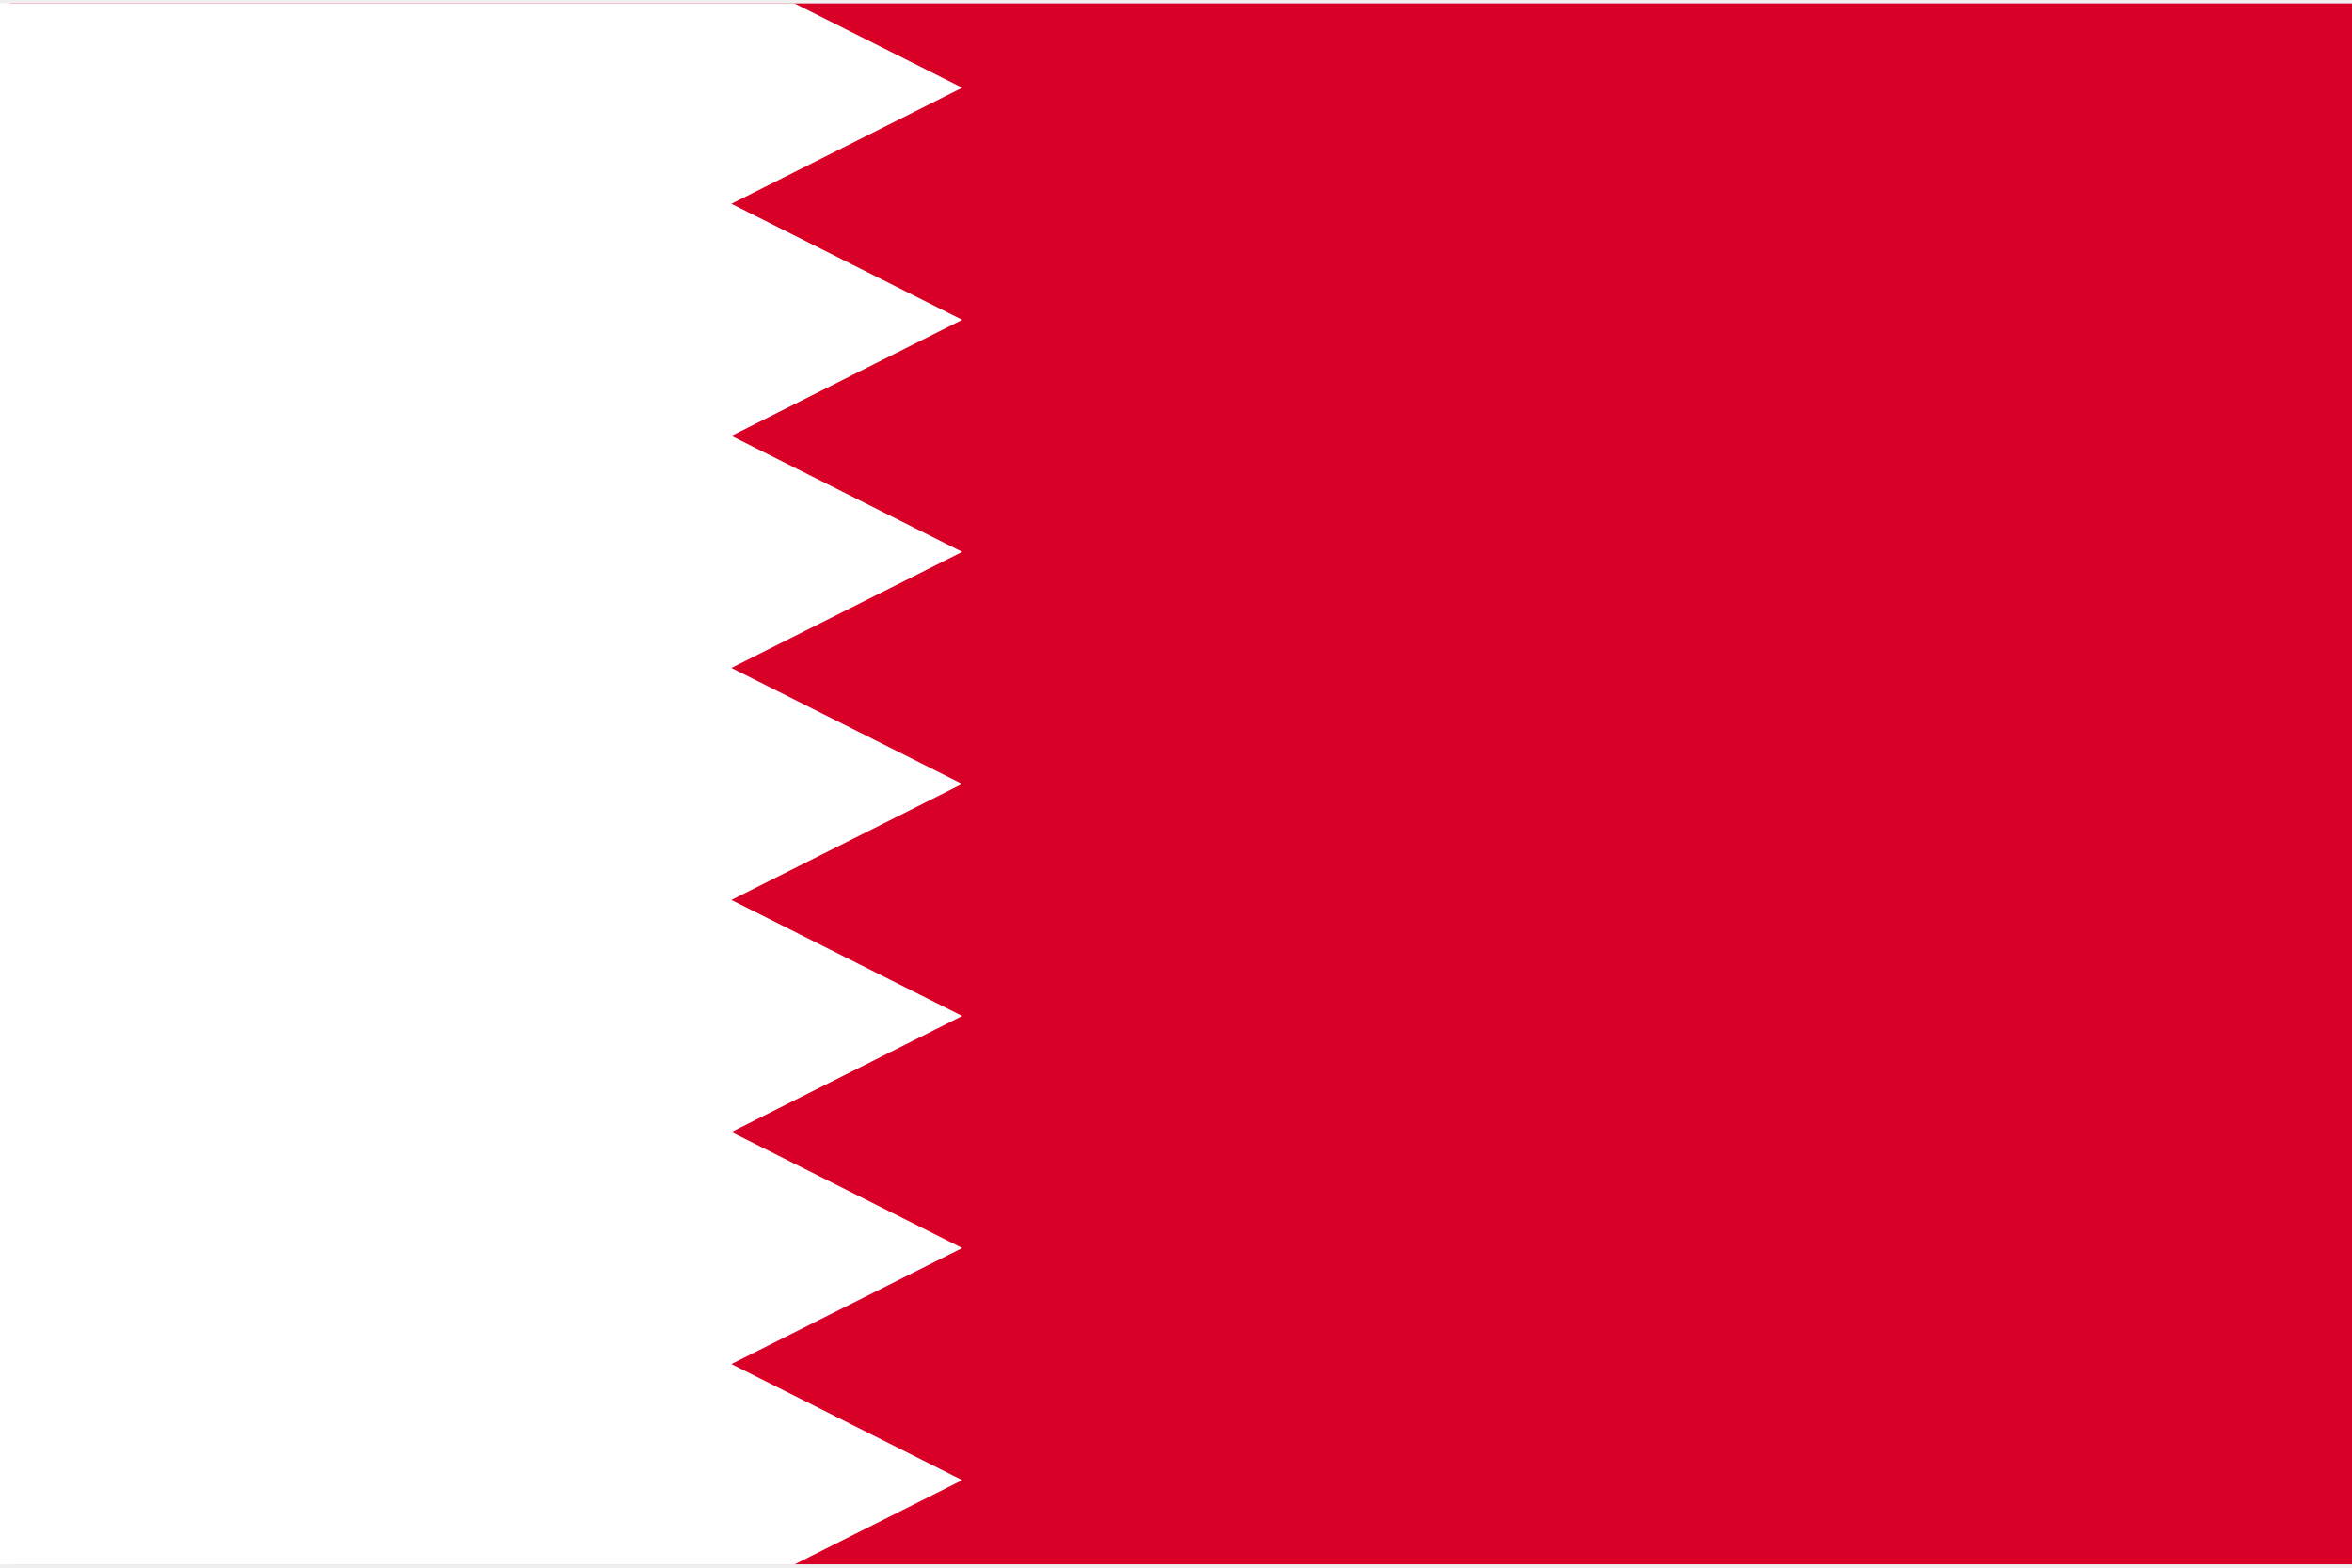
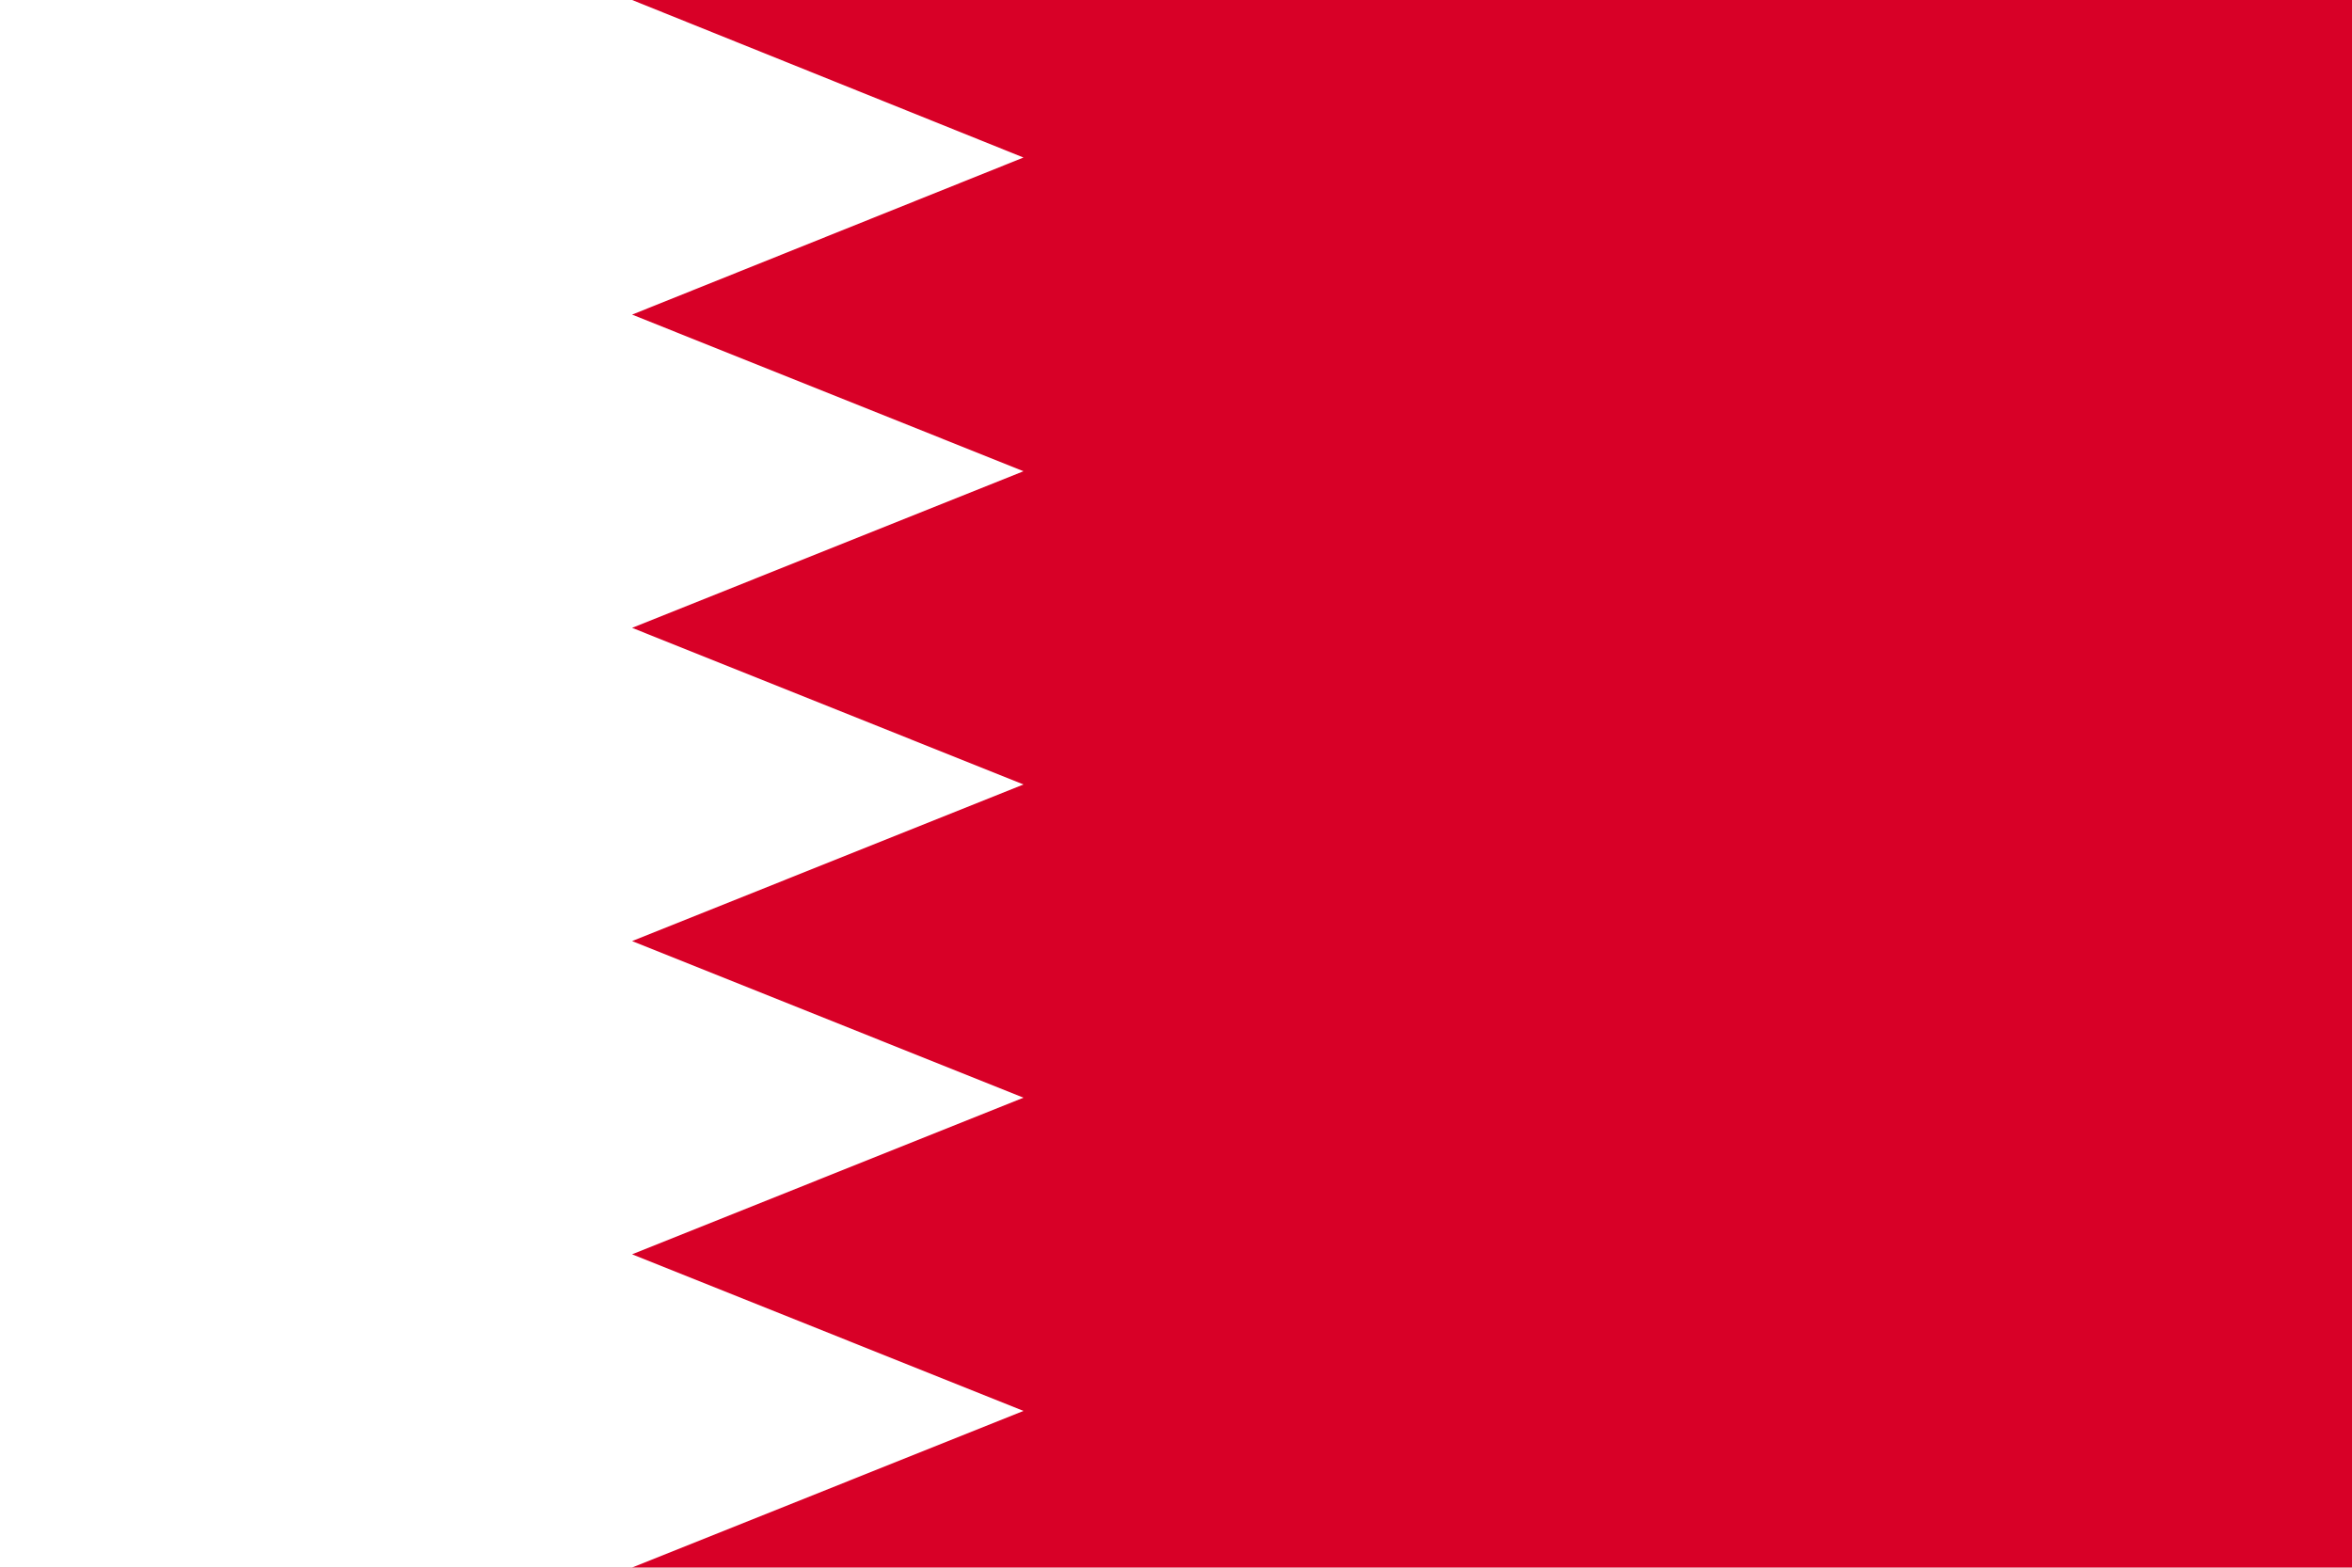
- <svg xmlns="http://www.w3.org/2000/svg" viewBox="0 85.333 512 341.333">
-   <rect x="2.216" y="86.076" fill="#D80027" width="509.784" height="339.848" />
-   <polygon fill="#FFFFFF" points="209.455,154.969 159.219,180.236 209.455,205.493 159.219,230.76 209.455,256.017   159.219,281.283 209.455,306.54 159.219,331.808 209.455,357.065 159.219,382.332 209.455,407.6 173.005,425.93 0,425.93 0,86.07   172.939,86.07 209.455,104.434 159.219,129.701 " />
+ <svg xmlns="http://www.w3.org/2000/svg" version="1.1" viewBox="0 0 512 341.3">
+   <polygon fill="#D80027" points="0,0 512,0 512,341.3 0,341.3 " />
+   <polygon fill="#FFFFFF" points="222.8,34.3 137.6,68.5 222.8,102.6 137.6,136.7 222.8,170.8 137.6,204.9 222.8,239 137.6,273.1  222.8,307.2 137.6,341.3 0,341.3 0,0 137.6,0 " />
</svg>
